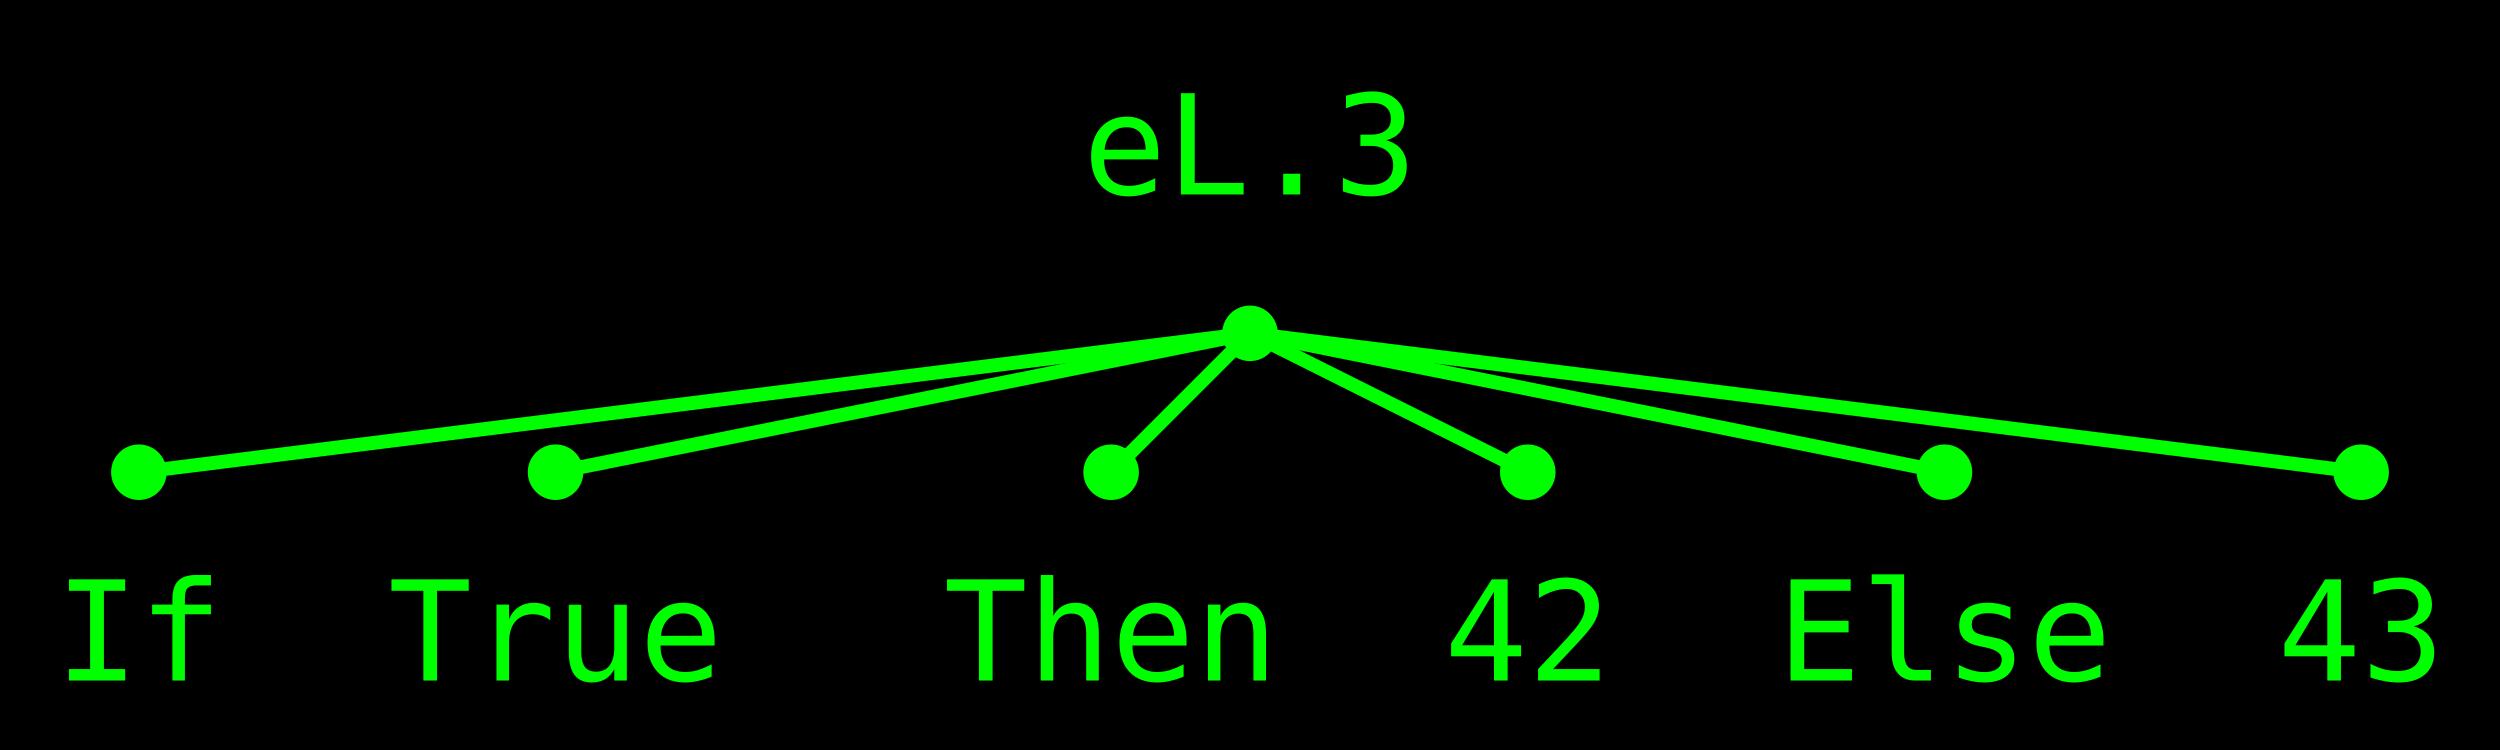
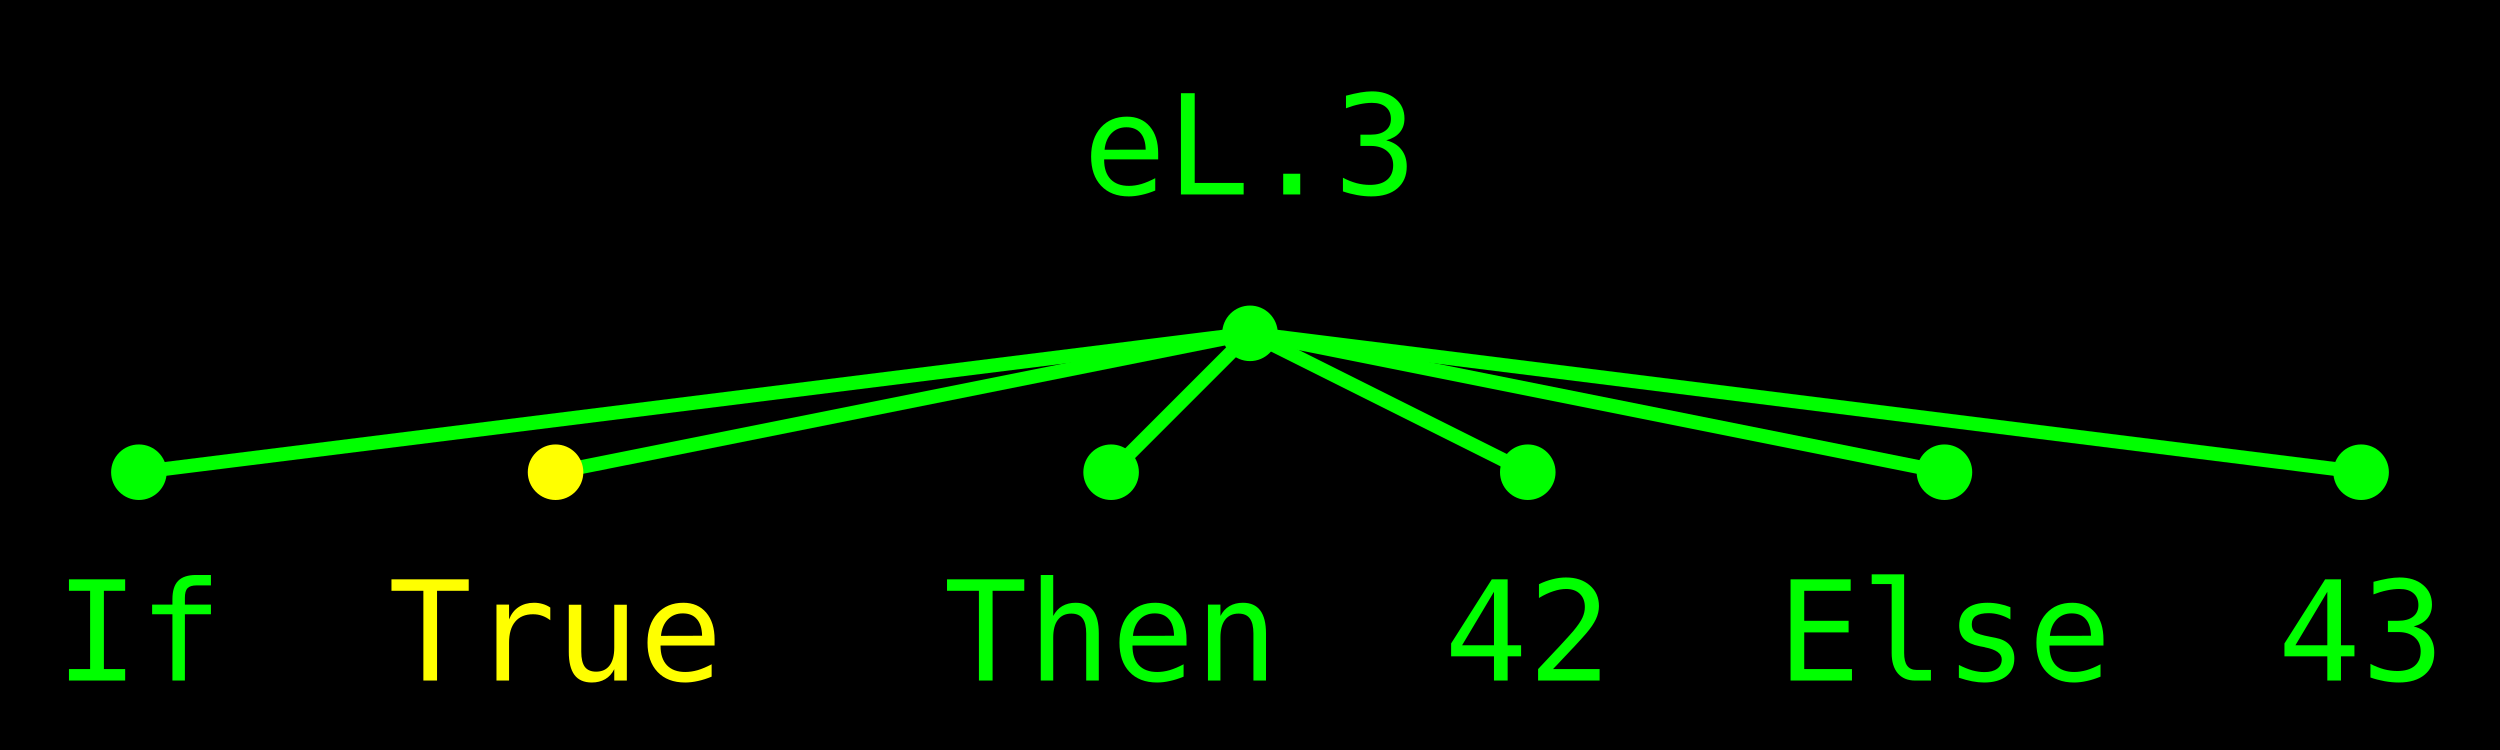
<svg xmlns="http://www.w3.org/2000/svg" version="1.1" width="360" height="108" viewBox="0 0 360 108">
  <rect width="360" height="108" fill="#000000" />
  <path d="M 180 48 , 20 68" stroke="#00ff00" stroke-width="2" stroke-linecap="round" />
  <path d="M 180 48 , 80 68" stroke="#00ff00" stroke-width="2" stroke-linecap="round" />
  <path d="M 180 48 , 160 68" stroke="#00ff00" stroke-width="2" stroke-linecap="round" />
  <path d="M 180 48 , 220 68" stroke="#00ff00" stroke-width="2" stroke-linecap="round" />
  <path d="M 180 48 , 280 68" stroke="#00ff00" stroke-width="2" stroke-linecap="round" />
  <path d="M 180 48 , 340 68" stroke="#00ff00" stroke-width="2" stroke-linecap="round" />
  <rect x="162" y="16" width="36" height="14" fill="#000000" fill-opacity="1.0" />
  <rect x="160" y="14" width="40" height="18" fill="#000000" fill-opacity="0.9" />
  <rect x="158" y="12" width="44" height="22" fill="#000000" fill-opacity="0.75" />
  <rect x="157" y="11" width="46" height="24" fill="#000000" fill-opacity="0.5" />
  <rect x="156" y="10" width="48" height="26" fill="#000000" fill-opacity="0.25" />
  <rect x="154" y="8" width="52" height="30" fill="#000000" fill-opacity="0.1" />
  <text x="180" y="28" font-size="20" text-anchor="middle" font-family="mono" fill="#00ff00">eL.3</text>
  <circle r="4" cx="180" cy="48" fill="#00ff00" />
  <rect x="15" y="86" width="10" height="14" fill="#000000" fill-opacity="1.0" />
  <rect x="13" y="84" width="14" height="18" fill="#000000" fill-opacity="0.9" />
  <rect x="11" y="82" width="18" height="22" fill="#000000" fill-opacity="0.75" />
  <rect x="10" y="81" width="20" height="24" fill="#000000" fill-opacity="0.5" />
  <rect x="9" y="80" width="22" height="26" fill="#000000" fill-opacity="0.25" />
  <rect x="7" y="78" width="26" height="30" fill="#000000" fill-opacity="0.1" />
  <text x="20" y="98" font-size="20" text-anchor="middle" font-family="mono" fill="#00ff00">If</text>
  <circle r="4" cx="20" cy="68" fill="#00ff00" />
  <rect x="62" y="86" width="36" height="14" fill="#000000" fill-opacity="1.0" />
  <rect x="60" y="84" width="40" height="18" fill="#000000" fill-opacity="0.9" />
  <rect x="58" y="82" width="44" height="22" fill="#000000" fill-opacity="0.75" />
  <rect x="57" y="81" width="46" height="24" fill="#000000" fill-opacity="0.5" />
  <rect x="56" y="80" width="48" height="26" fill="#000000" fill-opacity="0.25" />
  <rect x="54" y="78" width="52" height="30" fill="#000000" fill-opacity="0.1" />
-   <text x="80" y="98" font-size="20" text-anchor="middle" font-family="mono" fill="#00ff00">True</text>
-   <circle r="4" cx="80" cy="68" fill="#00ff00" />
+   <text x="80" y="98" font-size="20" text-anchor="middle" font-family="mono" fill="#ffff00">True</text>
+   <circle r="4" cx="80" cy="68" fill="#ffff00" />
  <rect x="142" y="86" width="36" height="14" fill="#000000" fill-opacity="1.0" />
  <rect x="140" y="84" width="40" height="18" fill="#000000" fill-opacity="0.9" />
  <rect x="138" y="82" width="44" height="22" fill="#000000" fill-opacity="0.75" />
  <rect x="137" y="81" width="46" height="24" fill="#000000" fill-opacity="0.5" />
  <rect x="136" y="80" width="48" height="26" fill="#000000" fill-opacity="0.25" />
  <rect x="134" y="78" width="52" height="30" fill="#000000" fill-opacity="0.1" />
  <text x="160" y="98" font-size="20" text-anchor="middle" font-family="mono" fill="#00ff00">Then</text>
  <circle r="4" cx="160" cy="68" fill="#00ff00" />
  <rect x="215" y="86" width="10" height="14" fill="#000000" fill-opacity="1.0" />
  <rect x="213" y="84" width="14" height="18" fill="#000000" fill-opacity="0.9" />
  <rect x="211" y="82" width="18" height="22" fill="#000000" fill-opacity="0.75" />
  <rect x="210" y="81" width="20" height="24" fill="#000000" fill-opacity="0.5" />
  <rect x="209" y="80" width="22" height="26" fill="#000000" fill-opacity="0.25" />
  <rect x="207" y="78" width="26" height="30" fill="#000000" fill-opacity="0.1" />
  <text x="220" y="98" font-size="20" text-anchor="middle" font-family="mono" fill="#00ff00">42</text>
  <circle r="4" cx="220" cy="68" fill="#00ff00" />
  <rect x="262" y="86" width="36" height="14" fill="#000000" fill-opacity="1.0" />
  <rect x="260" y="84" width="40" height="18" fill="#000000" fill-opacity="0.9" />
  <rect x="258" y="82" width="44" height="22" fill="#000000" fill-opacity="0.75" />
  <rect x="257" y="81" width="46" height="24" fill="#000000" fill-opacity="0.5" />
  <rect x="256" y="80" width="48" height="26" fill="#000000" fill-opacity="0.25" />
  <rect x="254" y="78" width="52" height="30" fill="#000000" fill-opacity="0.1" />
  <text x="280" y="98" font-size="20" text-anchor="middle" font-family="mono" fill="#00ff00">Else</text>
  <circle r="4" cx="280" cy="68" fill="#00ff00" />
  <rect x="335" y="86" width="10" height="14" fill="#000000" fill-opacity="1.0" />
  <rect x="333" y="84" width="14" height="18" fill="#000000" fill-opacity="0.9" />
  <rect x="331" y="82" width="18" height="22" fill="#000000" fill-opacity="0.75" />
  <rect x="330" y="81" width="20" height="24" fill="#000000" fill-opacity="0.5" />
  <rect x="329" y="80" width="22" height="26" fill="#000000" fill-opacity="0.25" />
  <rect x="327" y="78" width="26" height="30" fill="#000000" fill-opacity="0.1" />
  <text x="340" y="98" font-size="20" text-anchor="middle" font-family="mono" fill="#00ff00">43</text>
  <circle r="4" cx="340" cy="68" fill="#00ff00" />
</svg>
